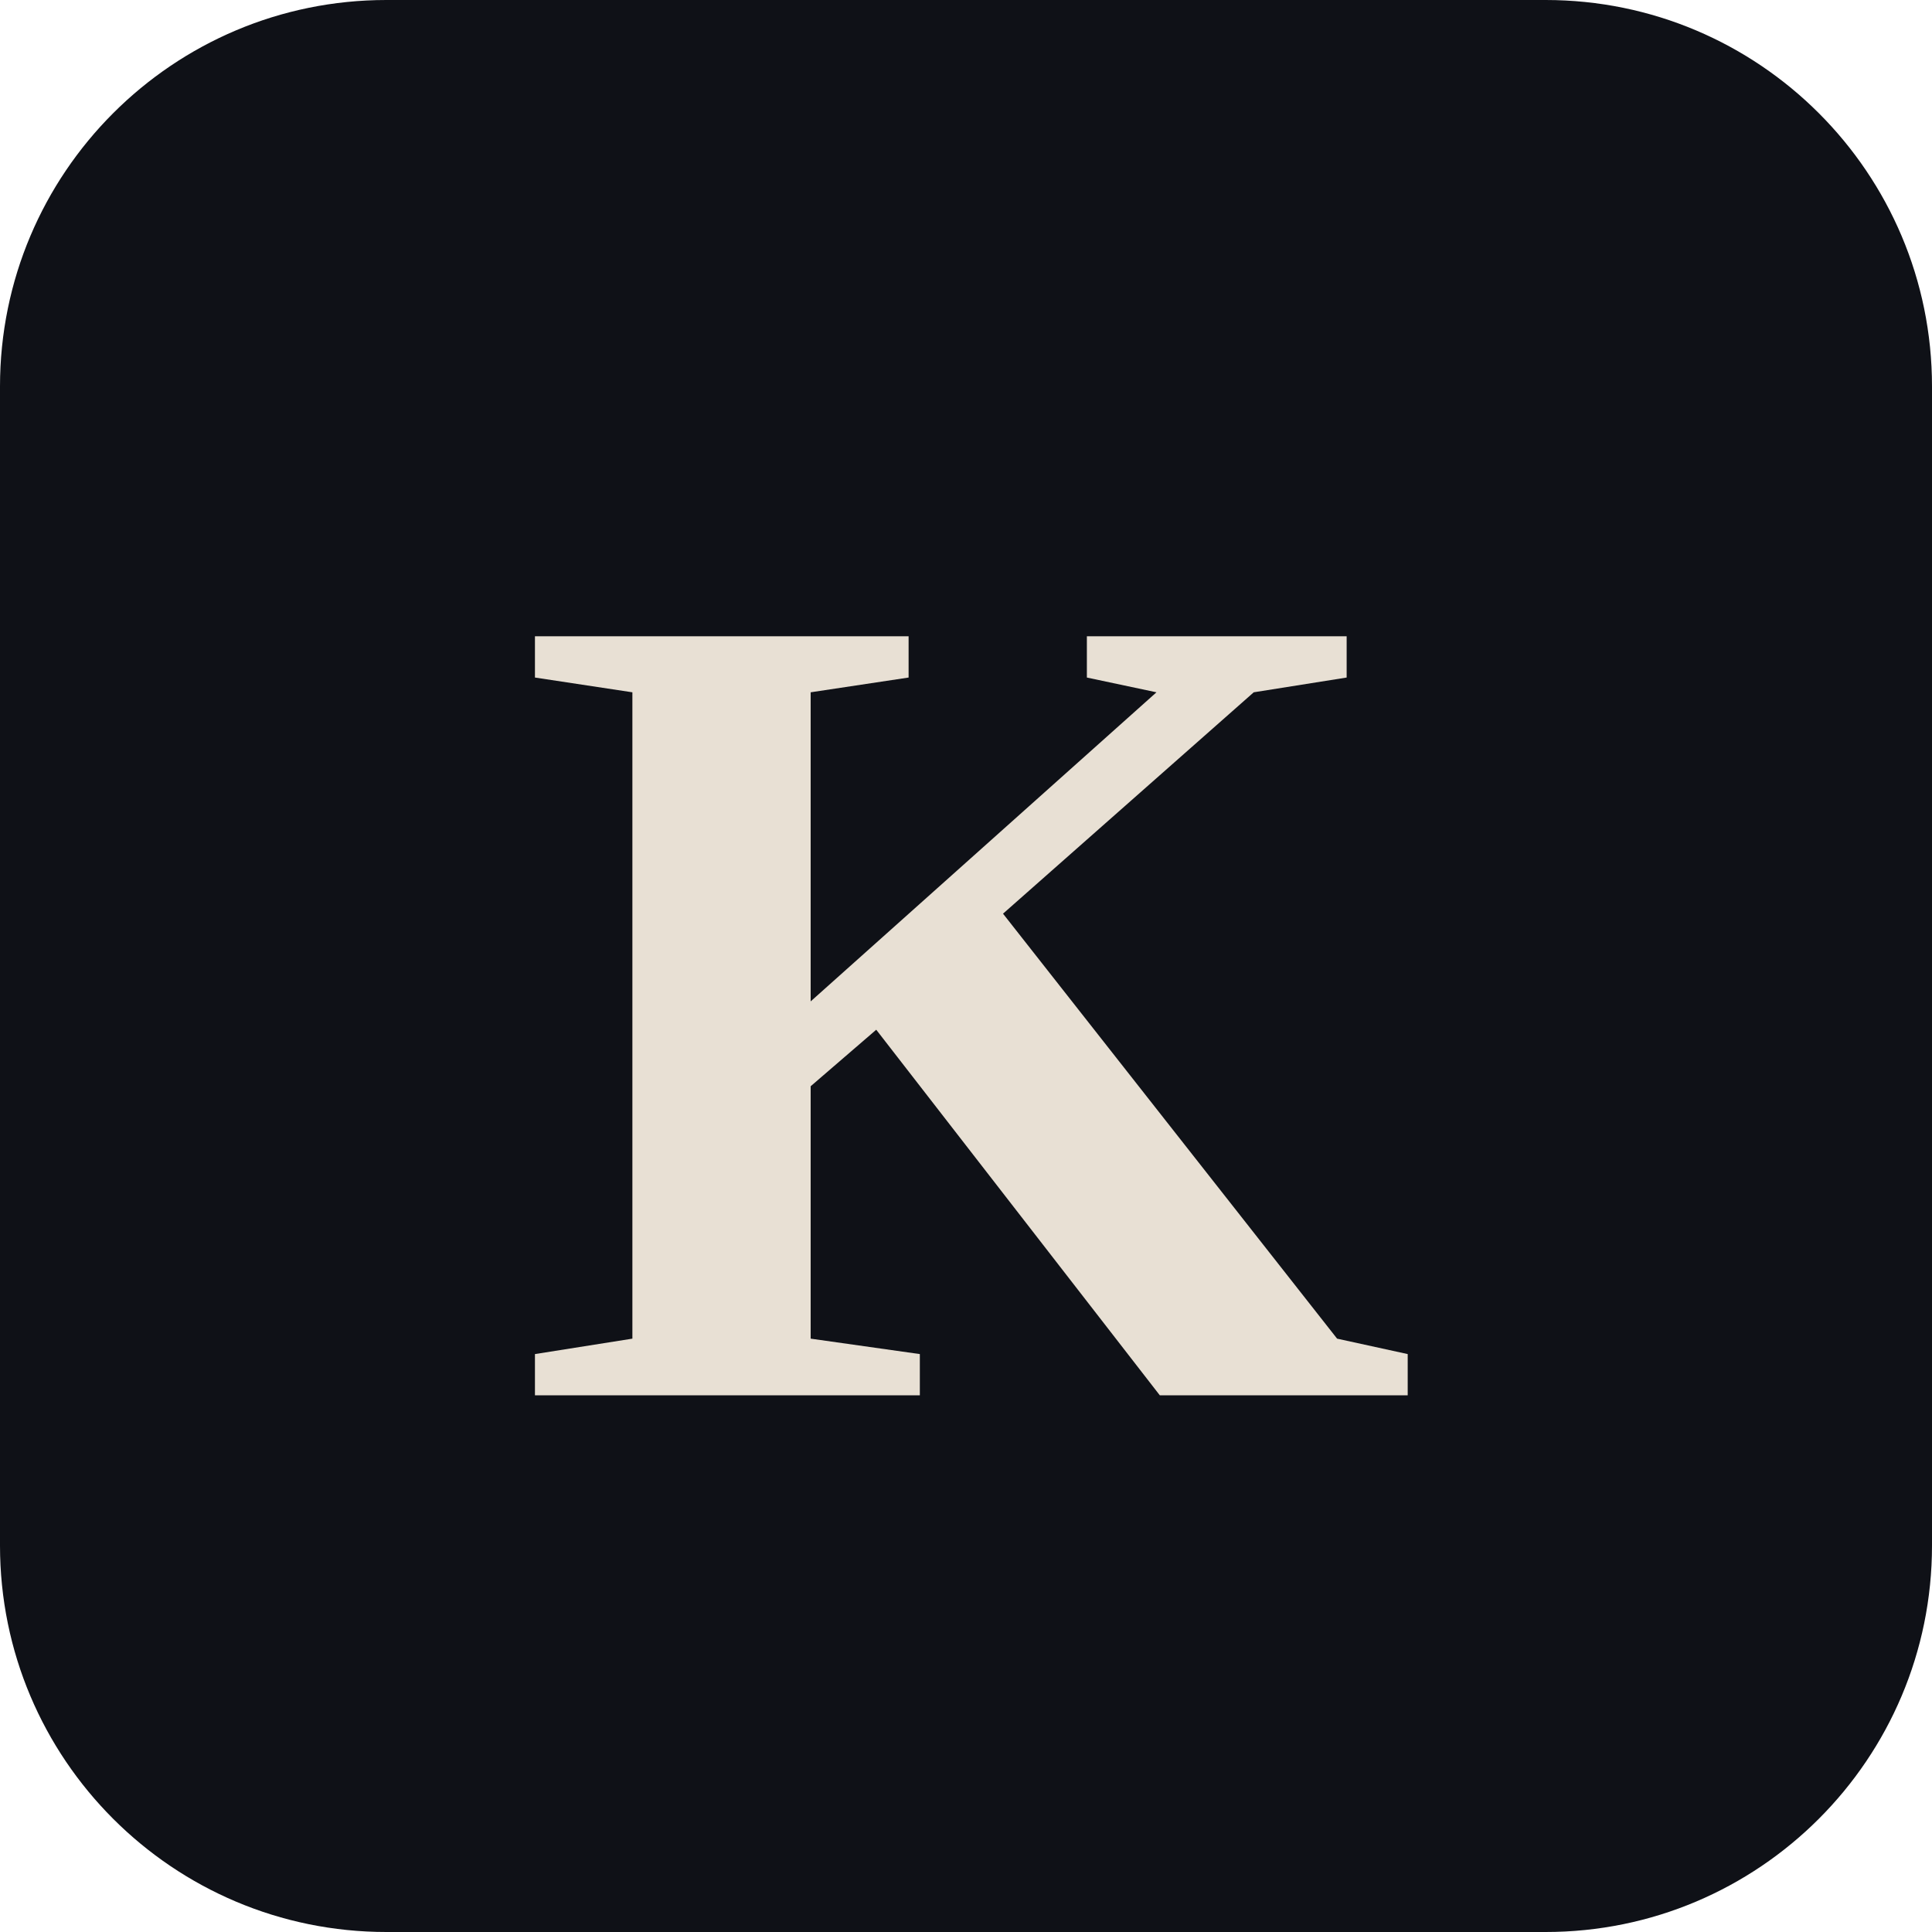
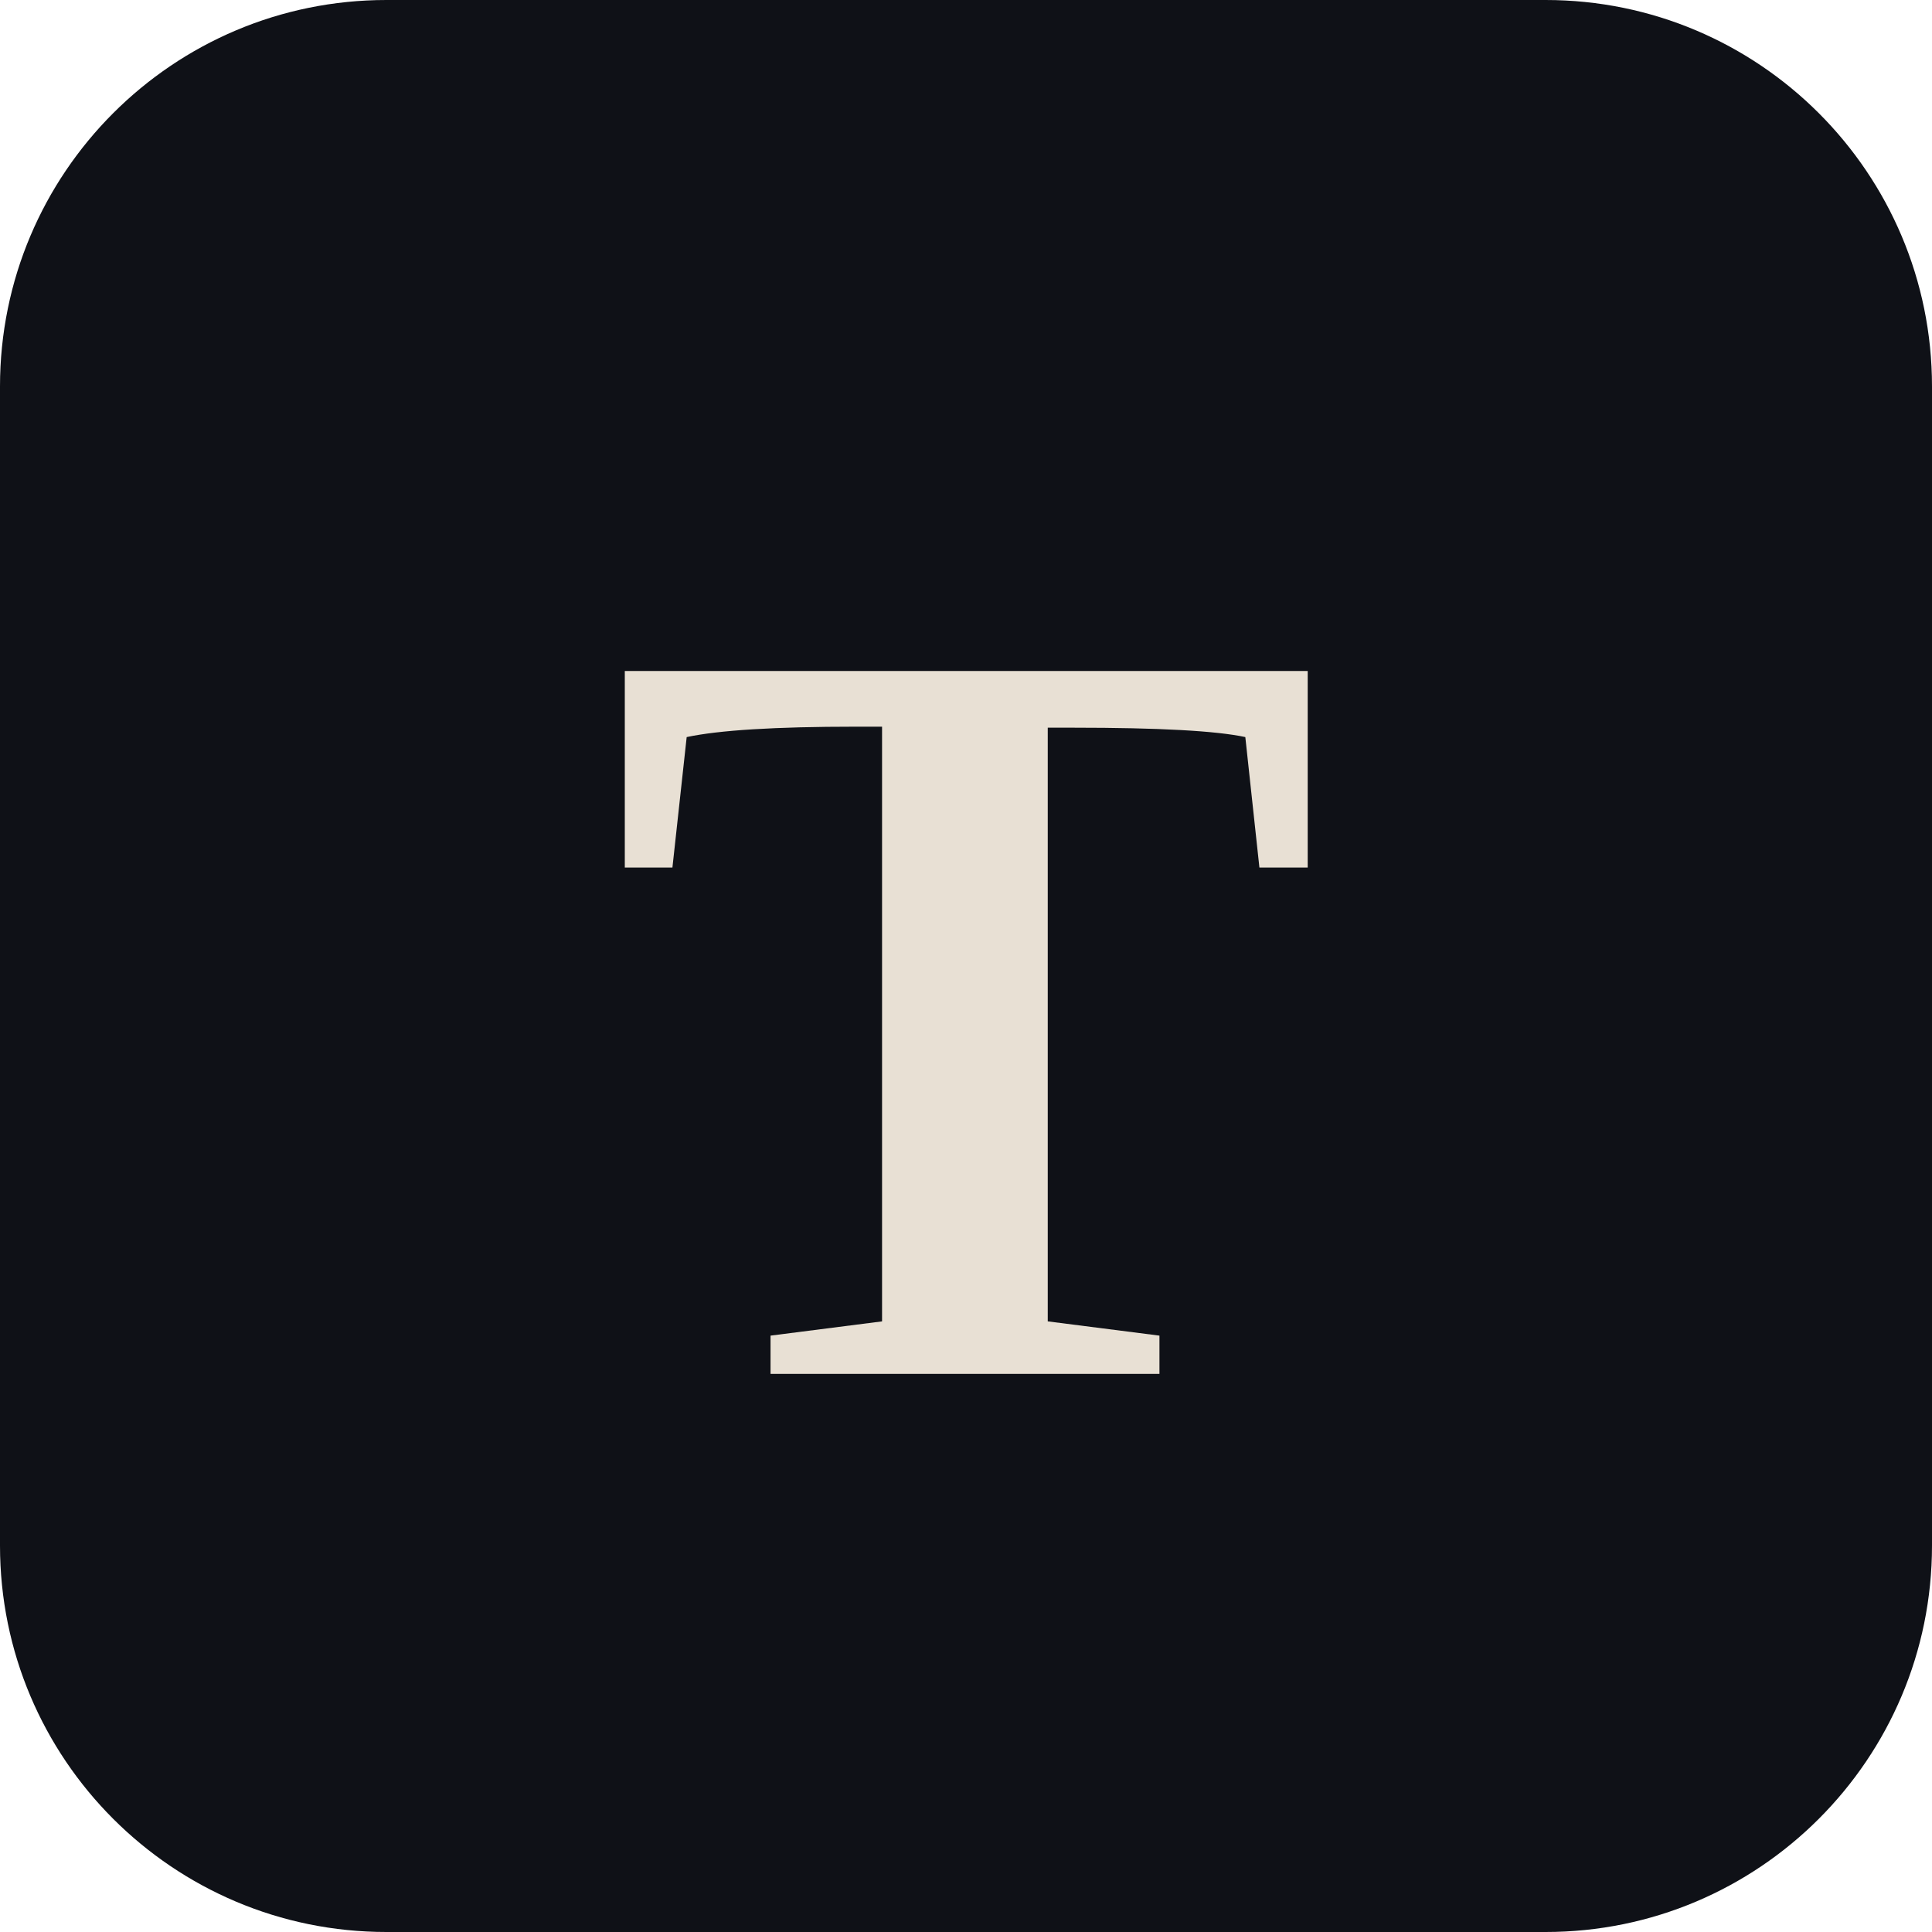
<svg xmlns="http://www.w3.org/2000/svg" width="180" height="180" viewBox="0 0 180 180" fill="none">
  <rect width="180" height="180" rx="36" fill="#0f1117" />
-   <text x="90" y="130" text-anchor="middle" font-family="Georgia, 'Times New Roman', serif" font-size="108" font-weight="600" fill="#e8e0d4" letter-spacing="-2">K</text>
+   <text x="90" y="128" text-anchor="middle" font-family="Georgia, 'Times New Roman', serif" font-size="100" font-weight="600" fill="#e8e0d4" letter-spacing="-2">T</text>
</svg>
